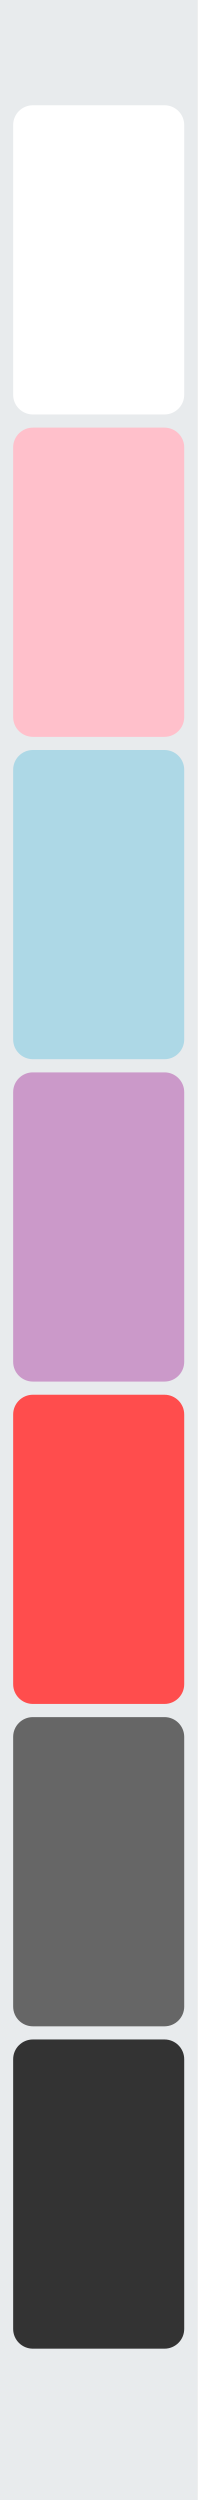
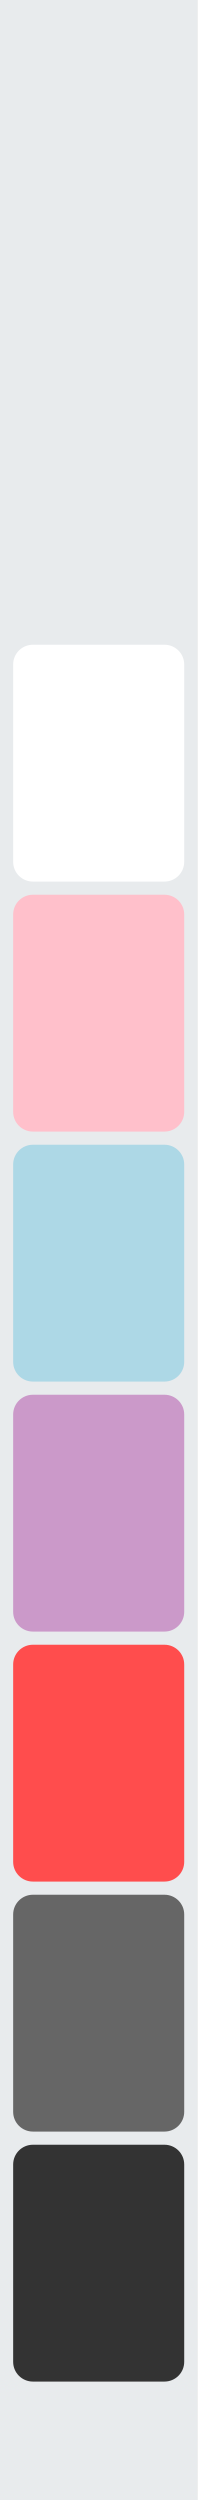
<svg xmlns="http://www.w3.org/2000/svg" viewBox="0 0 30 380">
  <rect width="30" height="380" fill="#E8EBED" />
-   <rect x="2" y="16" width="26" height="47" fill="#FFFFFF" rx="3" />
-   <rect x="2" y="65" width="26" height="47" fill="#FFC0CB" rx="3" />
-   <rect x="2" y="114" width="26" height="47" fill="#ADD8E6" rx="3" />
-   <rect x="2" y="163" width="26" height="47" fill="#CB99C9" rx="3" />
-   <rect x="2" y="212" width="26" height="47" fill="#FF4d4d" rx="3" />
-   <rect x="2" y="261" width="26" height="47" fill="#666666" rx="3" />
-   <rect x="2" y="310" width="26" height="47" fill="#333333" rx="3" />
+   <rect x="2" y="98" width="26" height="36" fill="#FFFFFF" rx="3" />
+   <rect x="2" y="136" width="26" height="36" fill="#FFC0CB" rx="3" />
+   <rect x="2" y="174" width="26" height="36" fill="#ADD8E6" rx="3" />
+   <rect x="2" y="212" width="26" height="36" fill="#CB99C9" rx="3" />
+   <rect x="2" y="250" width="26" height="36" fill="#FF4d4d" rx="3" />
+   <rect x="2" y="288" width="26" height="36" fill="#666666" rx="3" />
+   <rect x="2" y="326" width="26" height="36" fill="#333333" rx="3" />
</svg>
